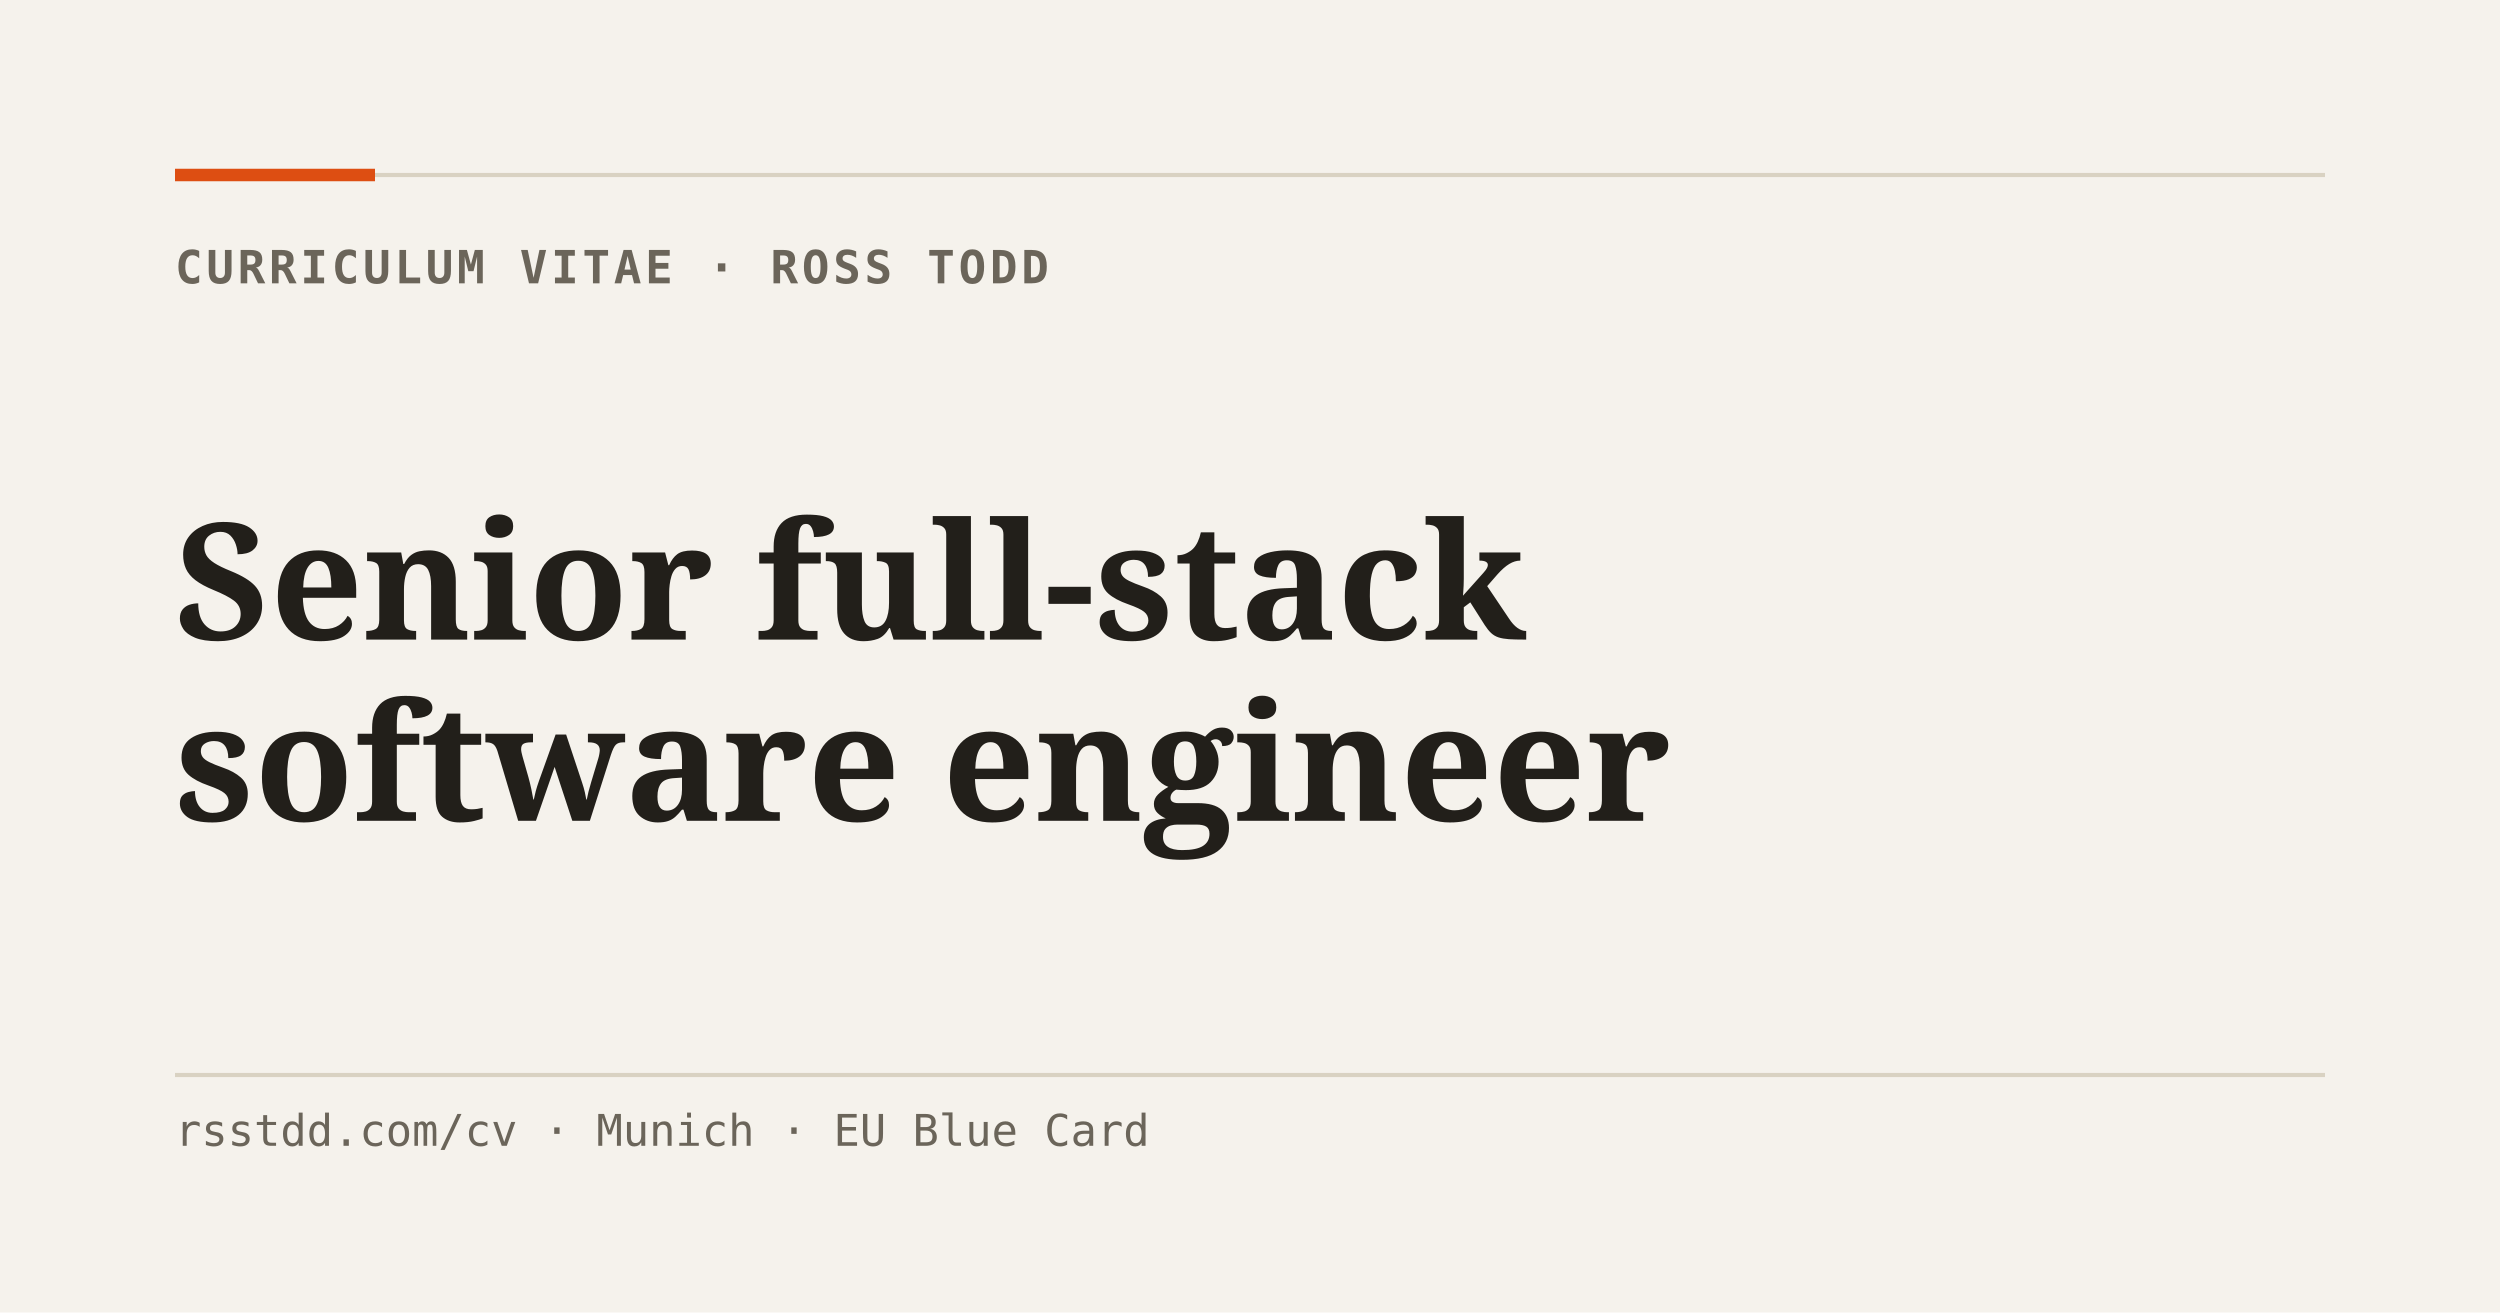
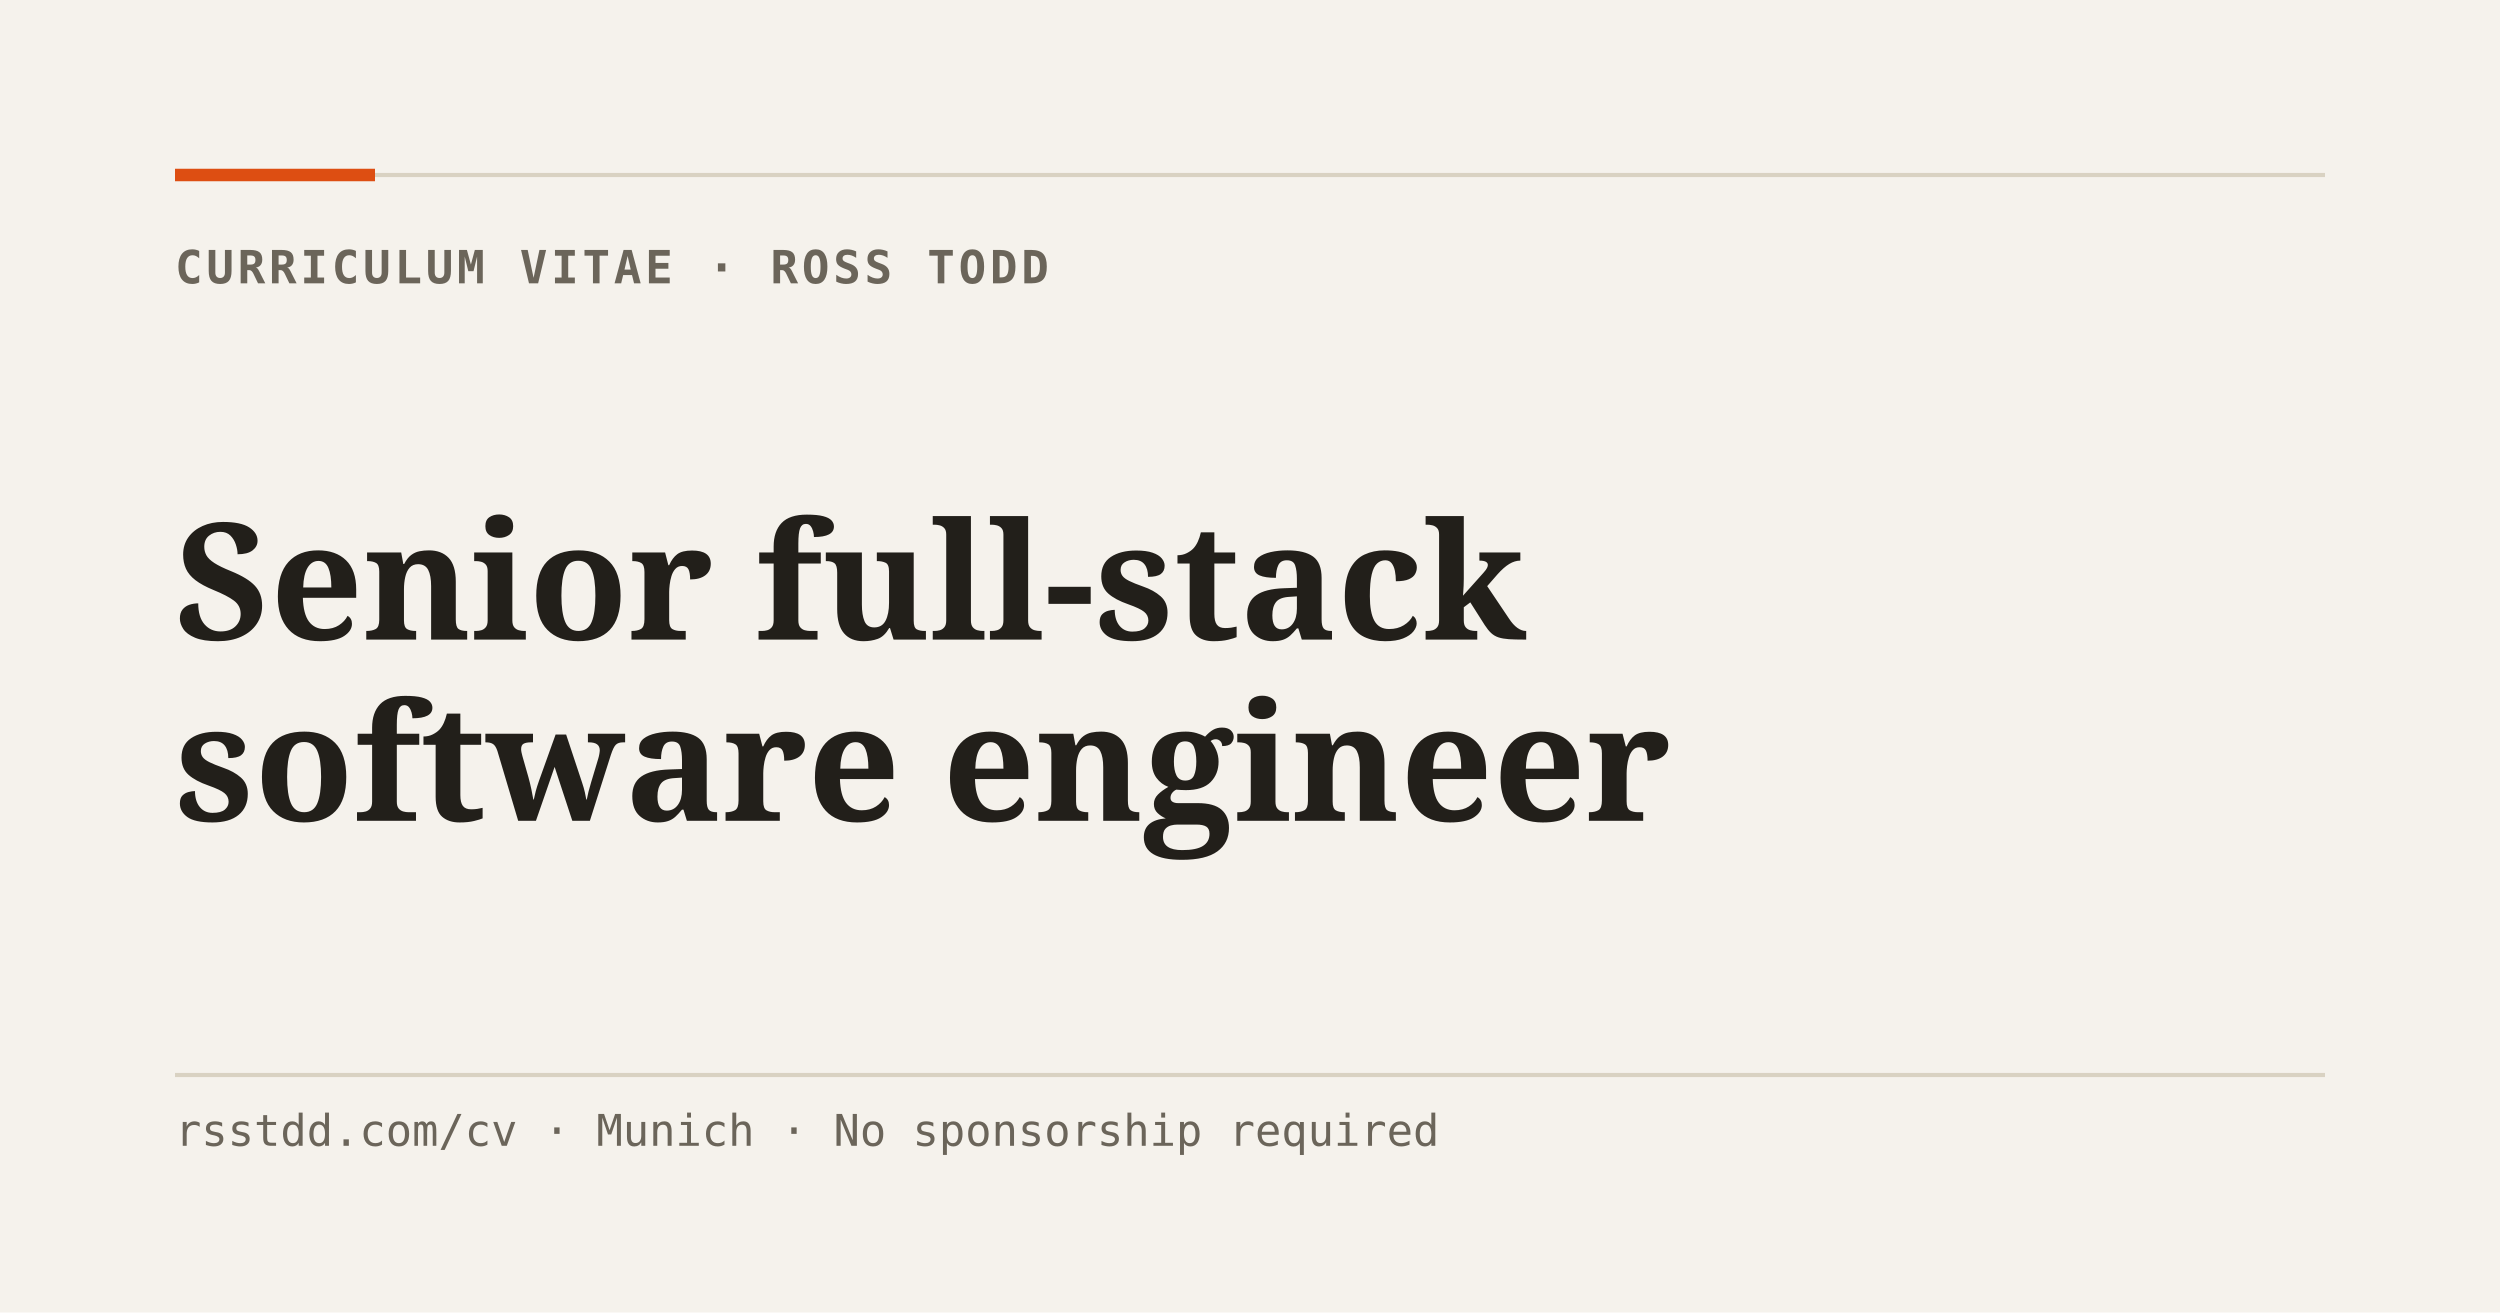
<svg xmlns="http://www.w3.org/2000/svg" width="1200" height="630" viewBox="0 0 1200 630">
  <rect width="1200" height="630" fill="#f5f2ec" />
  <line x1="84" y1="84" x2="1116" y2="84" stroke="#d9d2c2" stroke-width="2" />
  <line x1="84" y1="84" x2="180" y2="84" stroke="#dd4e12" stroke-width="6" />
  <text x="84" y="136" font-family="IBM Plex Mono, ui-monospace, monospace" font-size="22" font-weight="600" letter-spacing="1.8" fill="#6b655a">CURRICULUM VITAE · ROSS TODD</text>
  <text font-family="IBM Plex Serif, Georgia, serif" font-size="78" font-weight="600" fill="#221f1a" y="307">
    <tspan x="84" dy="0">Senior full-stack</tspan>
    <tspan x="84" dy="87">software engineer</tspan>
  </text>
  <line x1="84" y1="516" x2="1116" y2="516" stroke="#d9d2c2" stroke-width="2" />
-   <text x="84" y="550" font-family="IBM Plex Mono, ui-monospace, monospace" font-size="21" fill="#6b655a">rsstdd.com/cv · Munich · EU Blue Card</text>
+   <text x="84" y="550" font-family="IBM Plex Mono, ui-monospace, monospace" font-size="21" fill="#6b655a">rsstdd.com/cv · Munich · No sponsorship required</text>
</svg>
